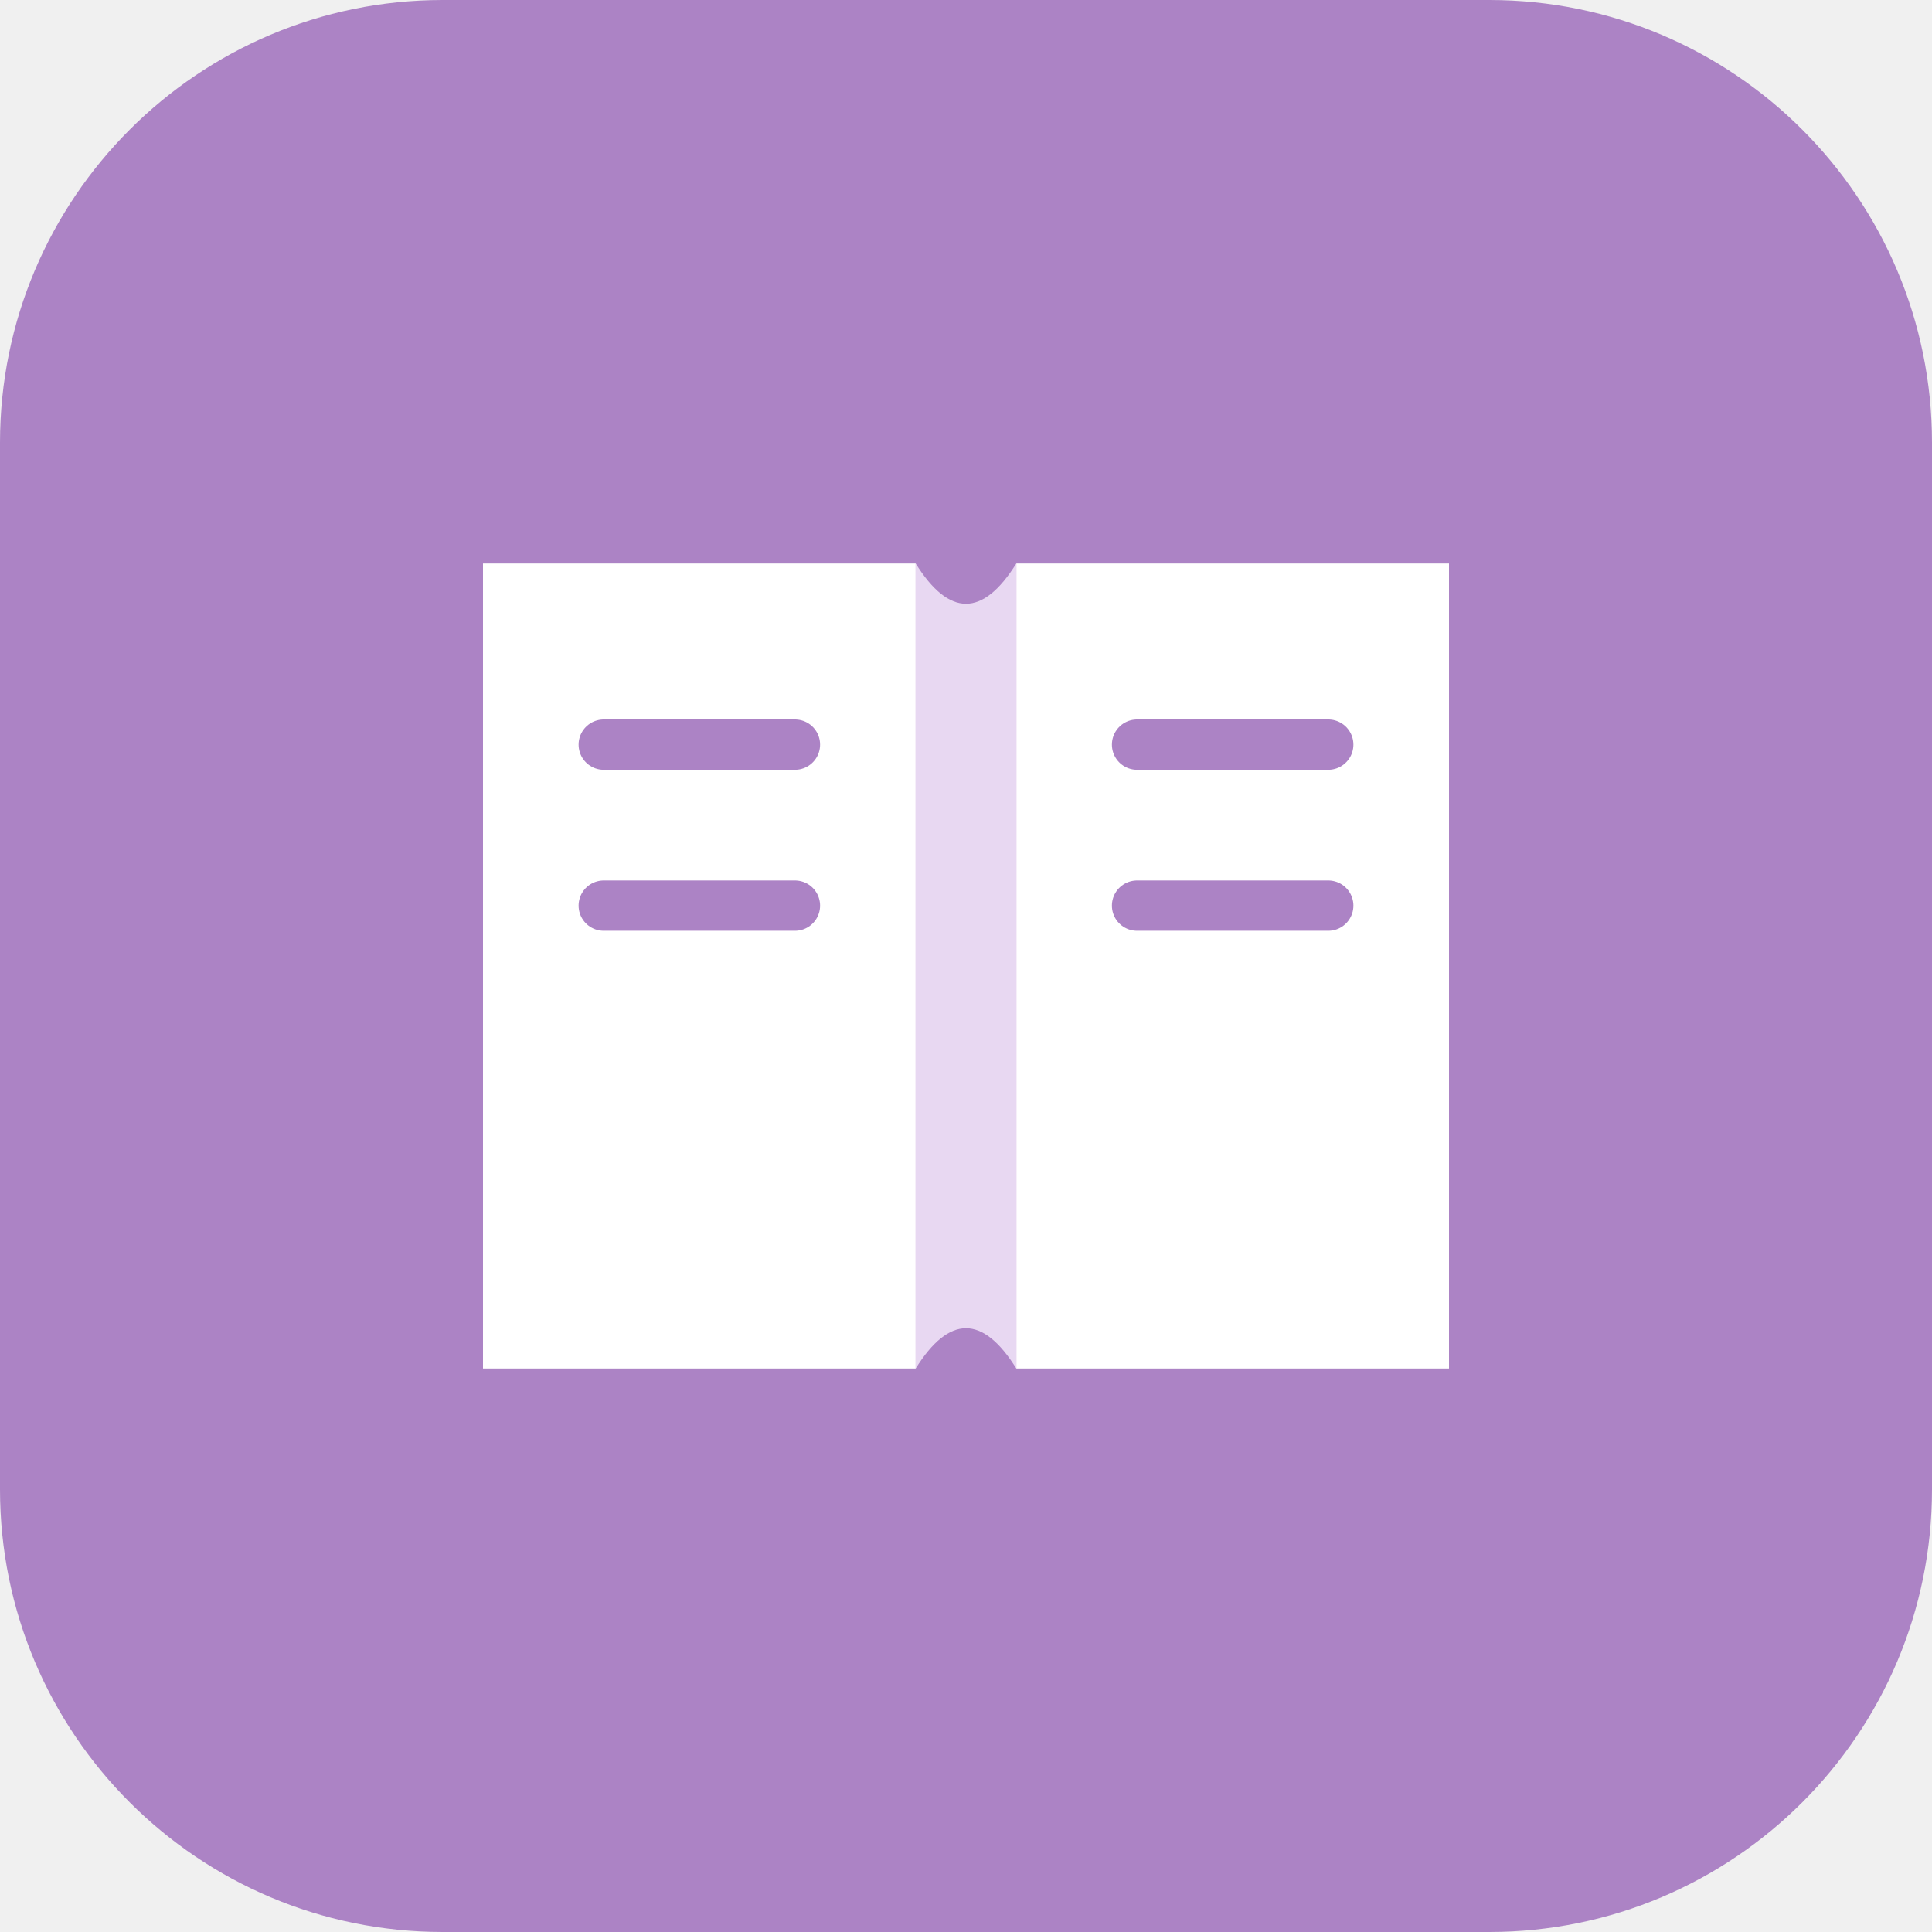
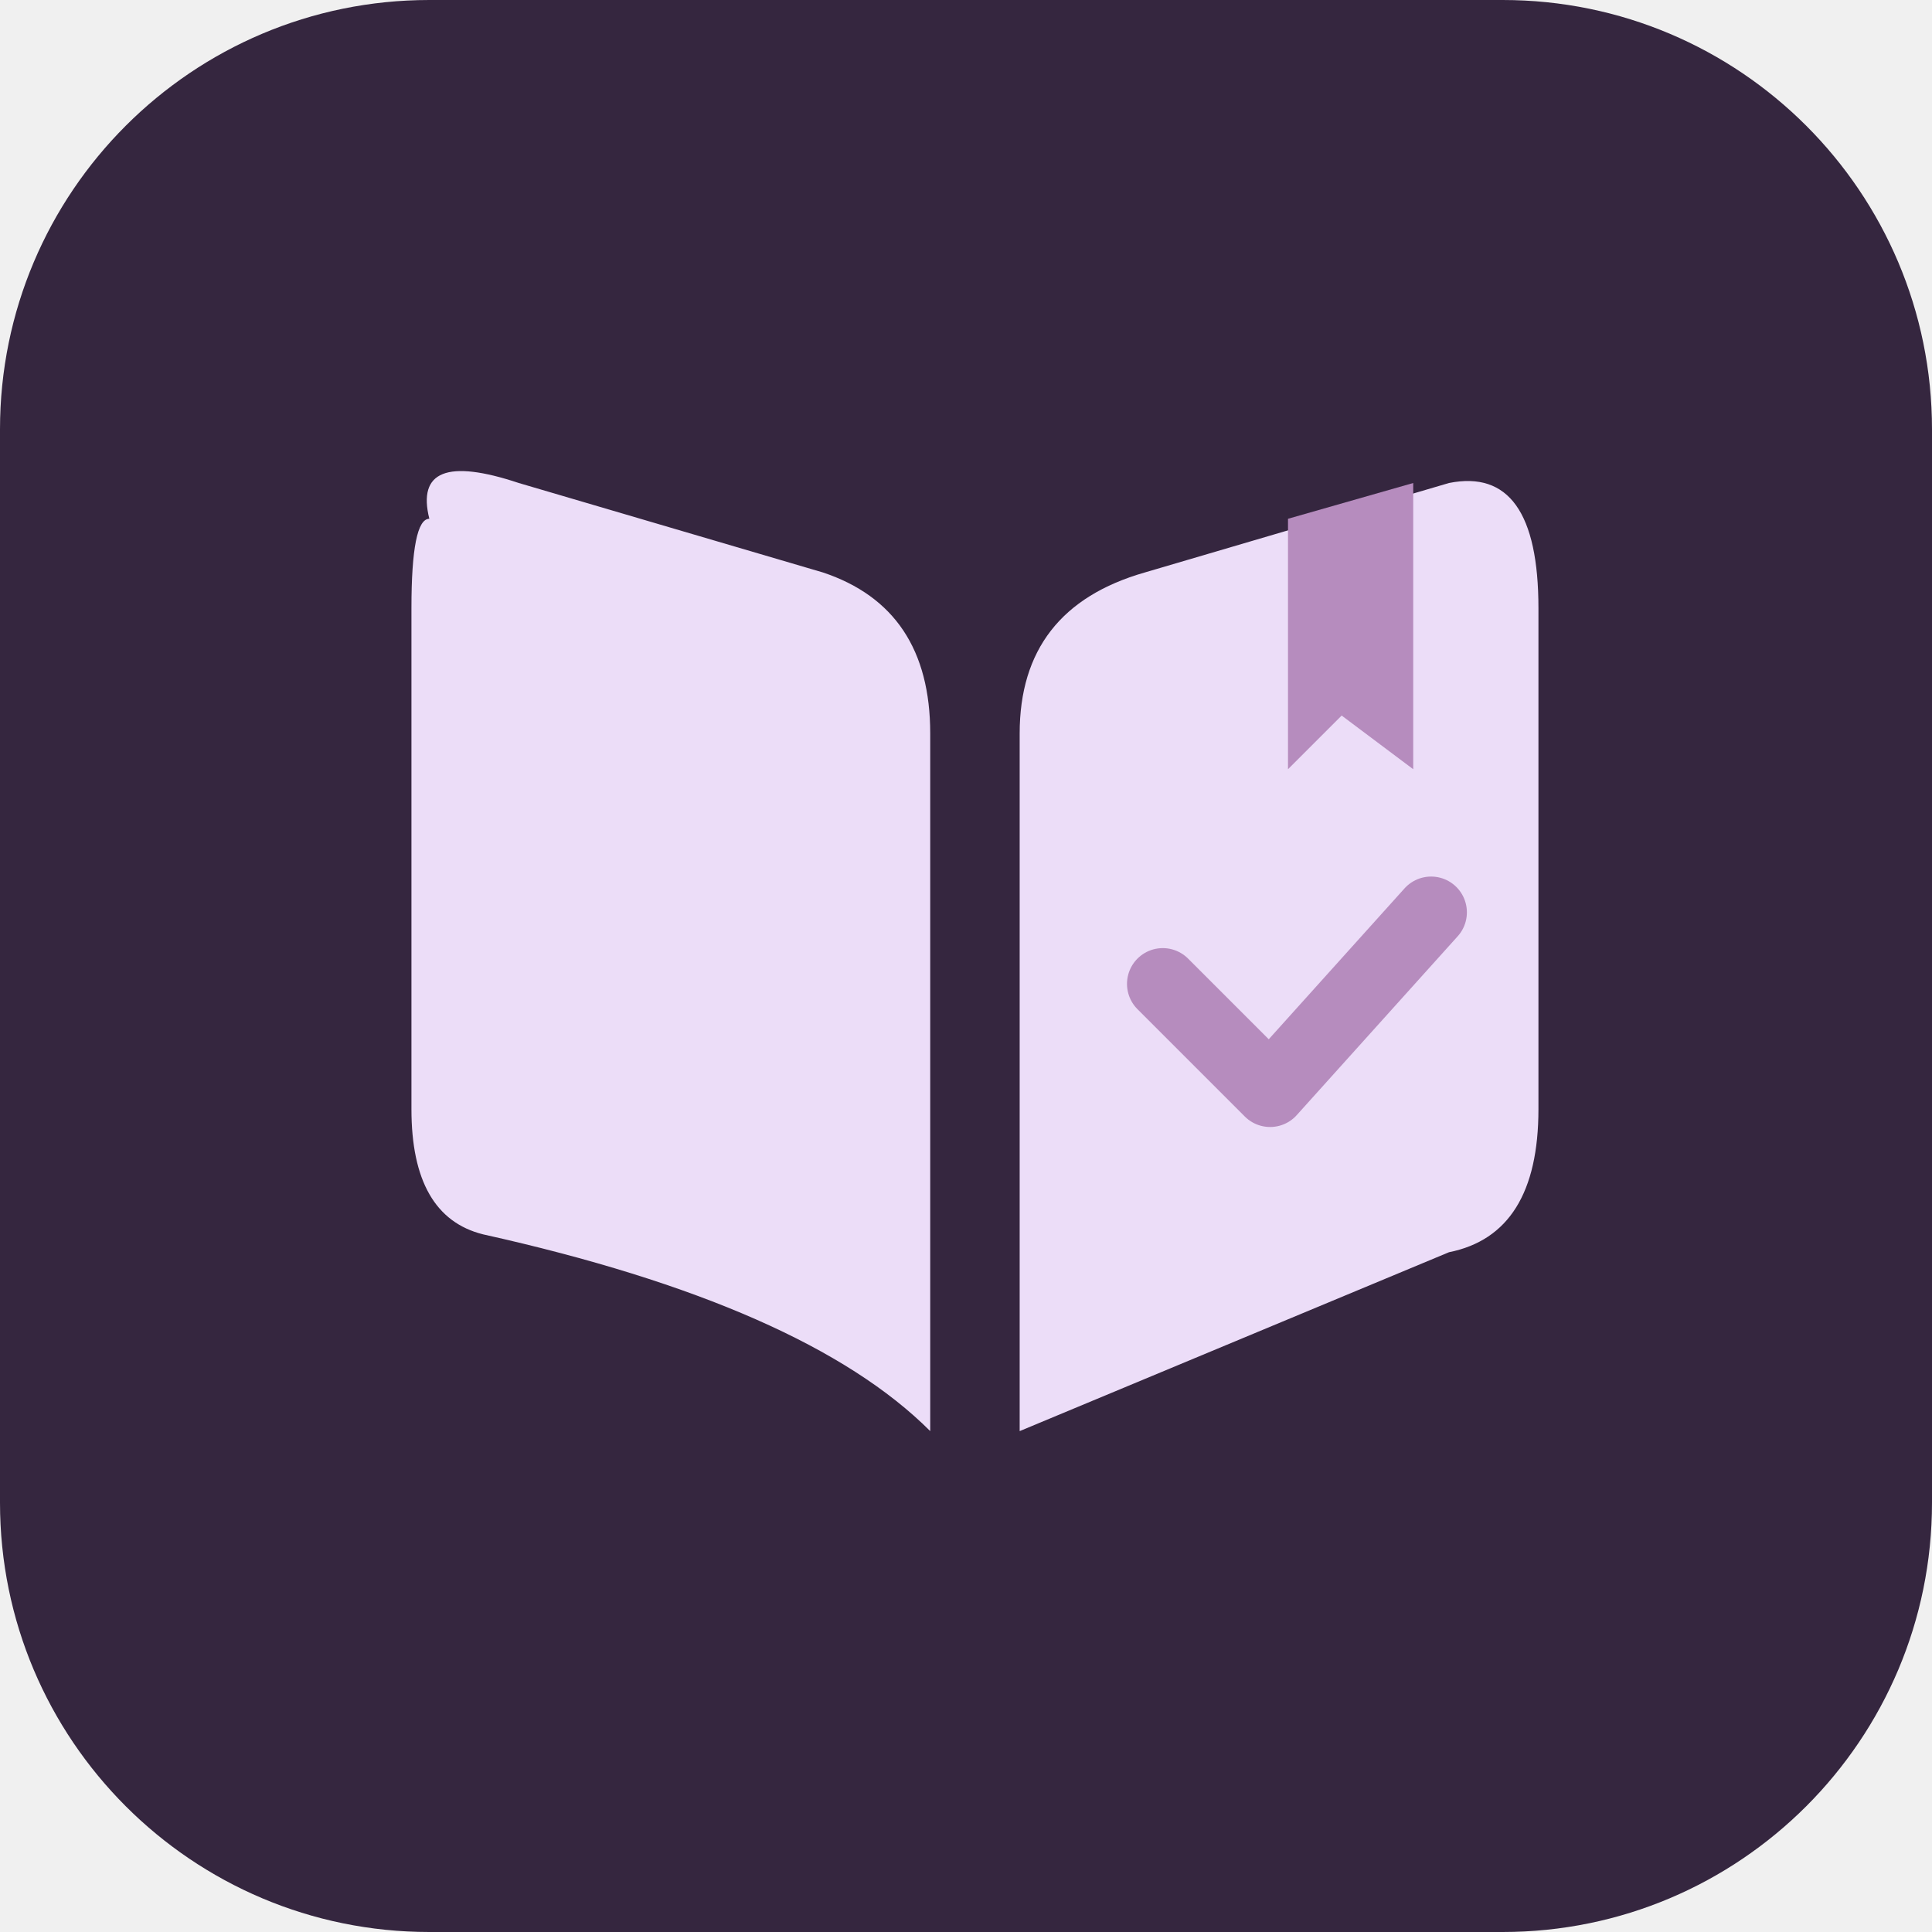
- <svg xmlns="http://www.w3.org/2000/svg" viewBox="0 0 192 192">
-   <rect width="192" height="192" rx="44" fill="#ac83c5" />
-   <path d="M48 56h43v80H48zm53 0h43v80h-43z" fill="white" />
-   <path d="M91 56q5 8 10 0v80q-5-8-10 0" fill="#e8d8f2" />
-   <path d="M60 74h19m-19 16h19m34-16h19m-19 16h19" stroke="#ac83c5" stroke-width="5" stroke-linecap="round" />
+ <svg xmlns="http://www.w3.org/2000/svg" viewBox="0 0 108 108">
+   <rect width="108" height="108" rx="24" fill="#35263f" />
+   <path d="M24 29Q23 25 29 27L46 32Q52 34 52 41V80Q45 73 27 69Q23 68 23 62V34Q23 29 24 29ZM57 41Q57 34 64 32L81 27Q86 26 86 34V62Q86 69 81 70L57 80Z" fill="#ecddf8" />
+   <path d="M72 29L79 27V43L75 40L72 43Z" fill="#b68cbe" />
+   <path d="M65 55L71 61L80 51" fill="none" stroke="#b68cbe" stroke-width="4" stroke-linecap="round" stroke-linejoin="round" />
</svg>
